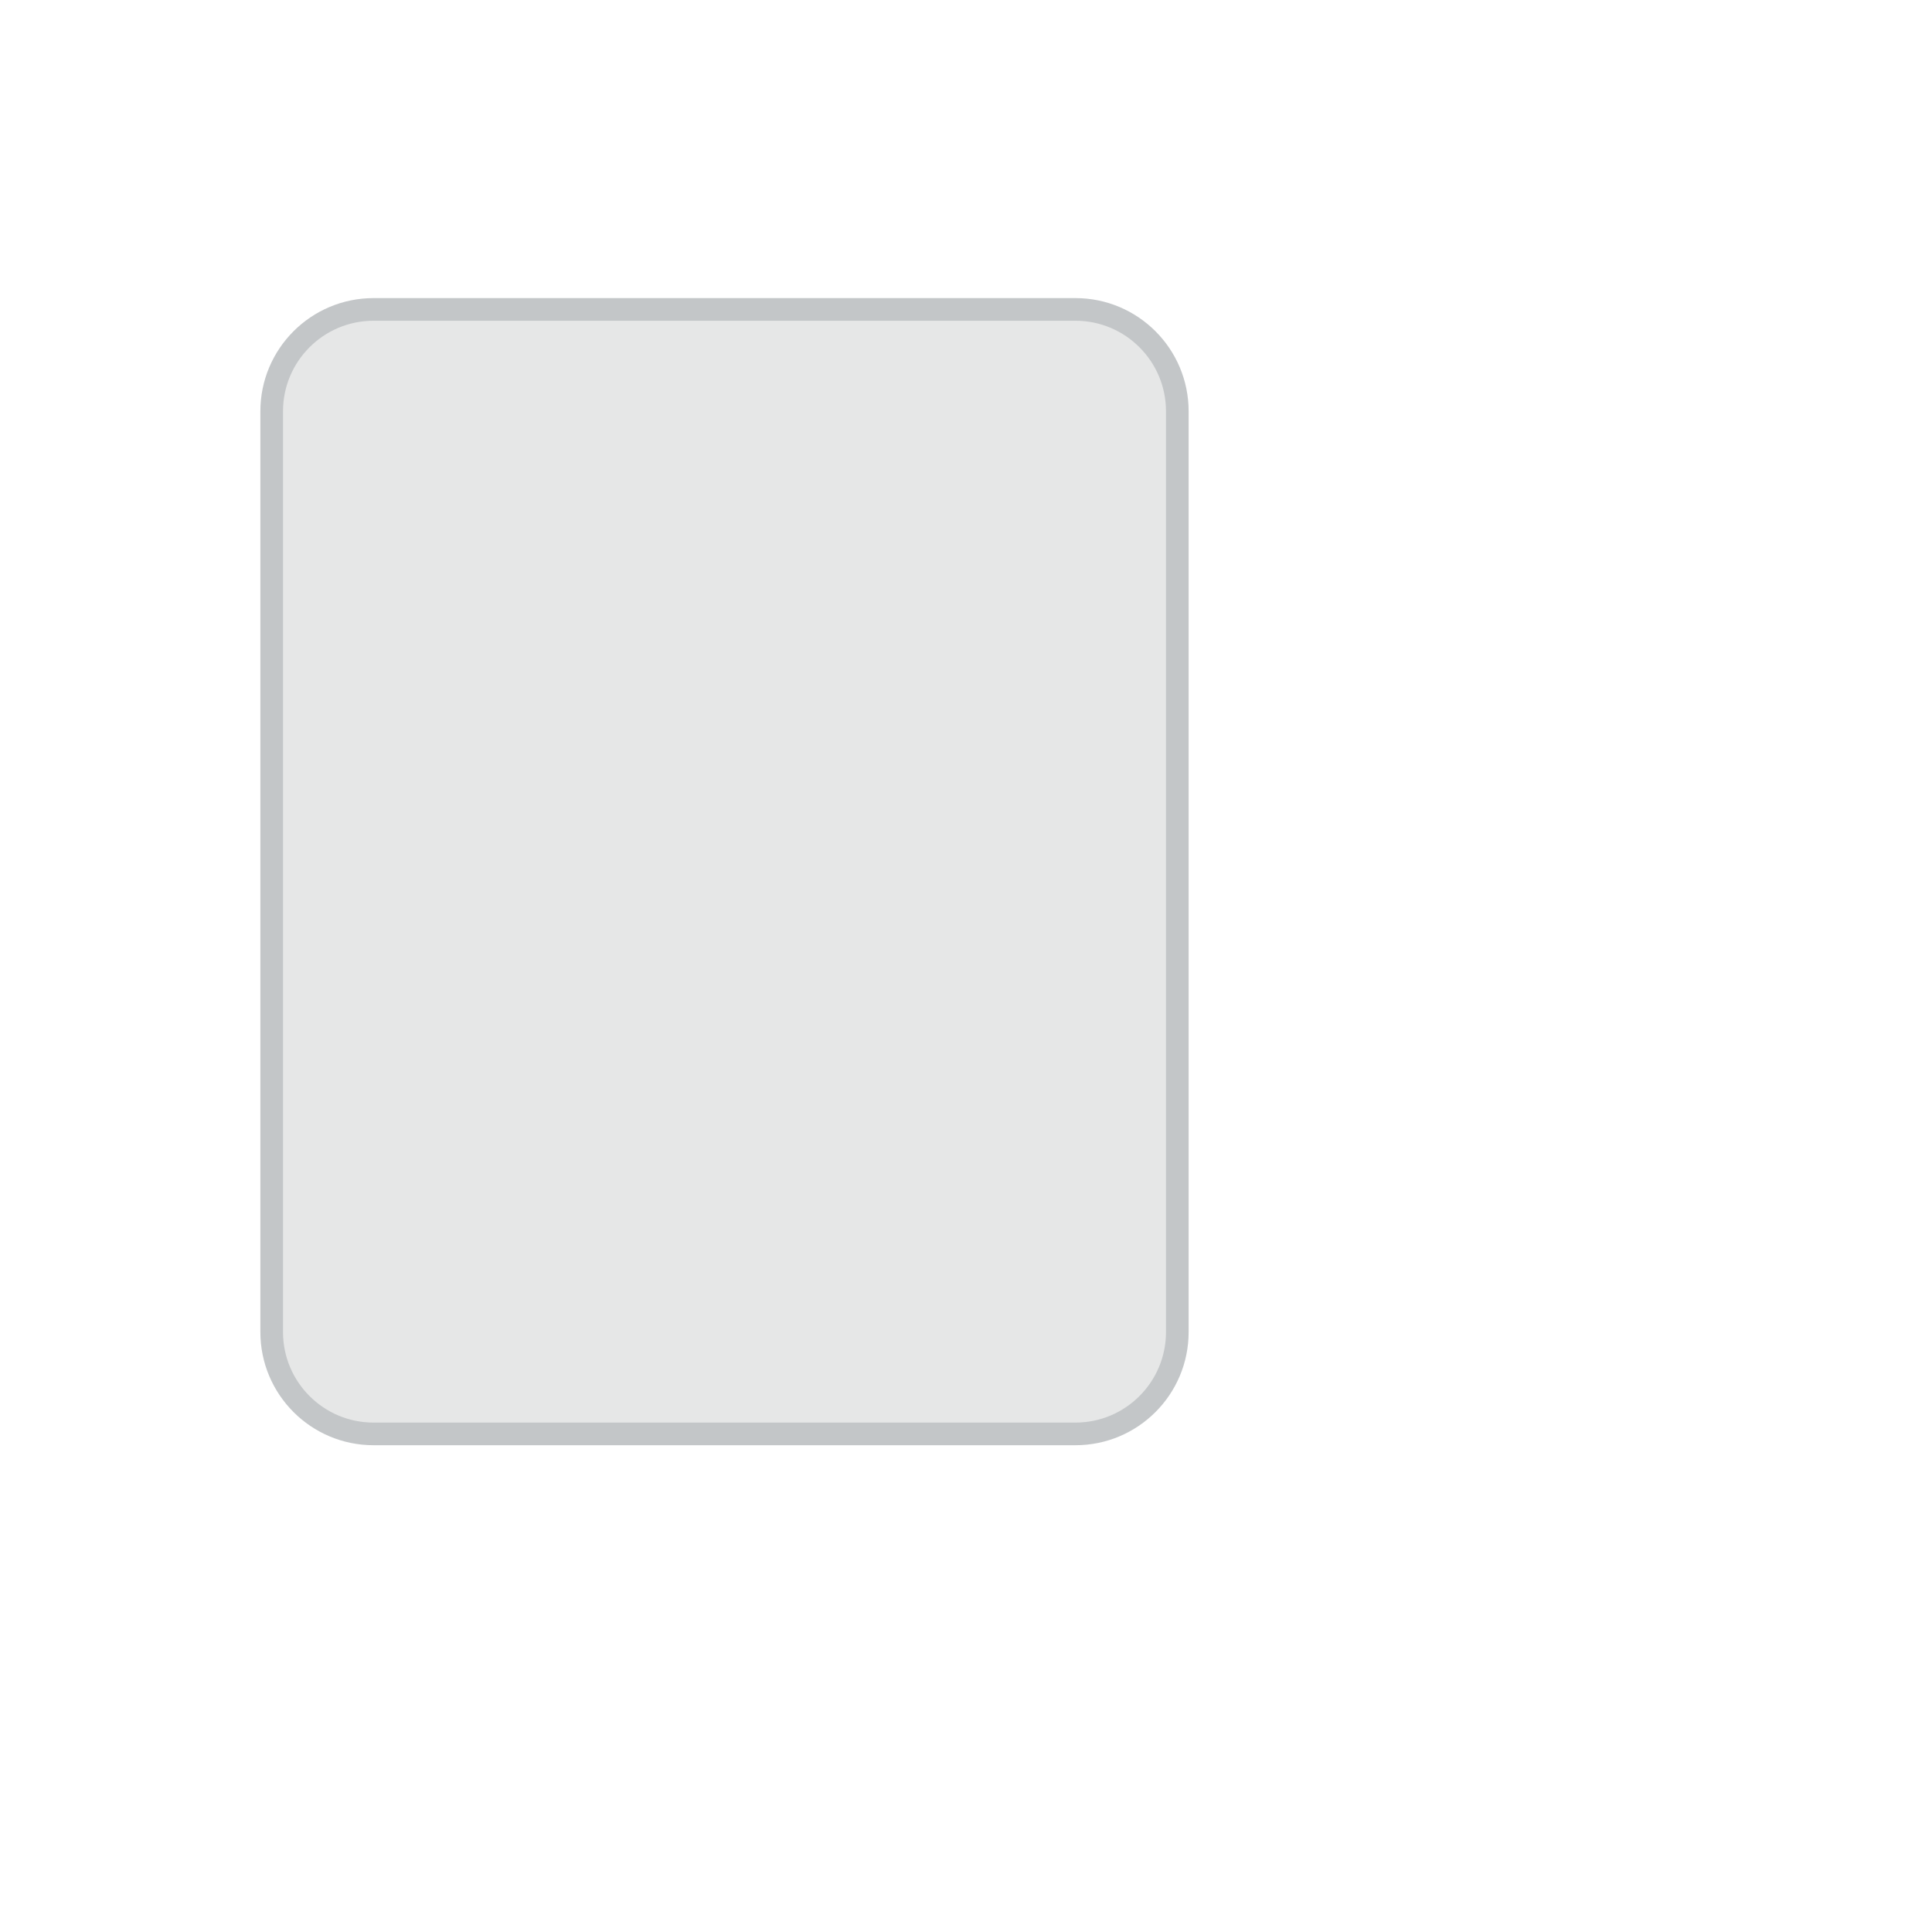
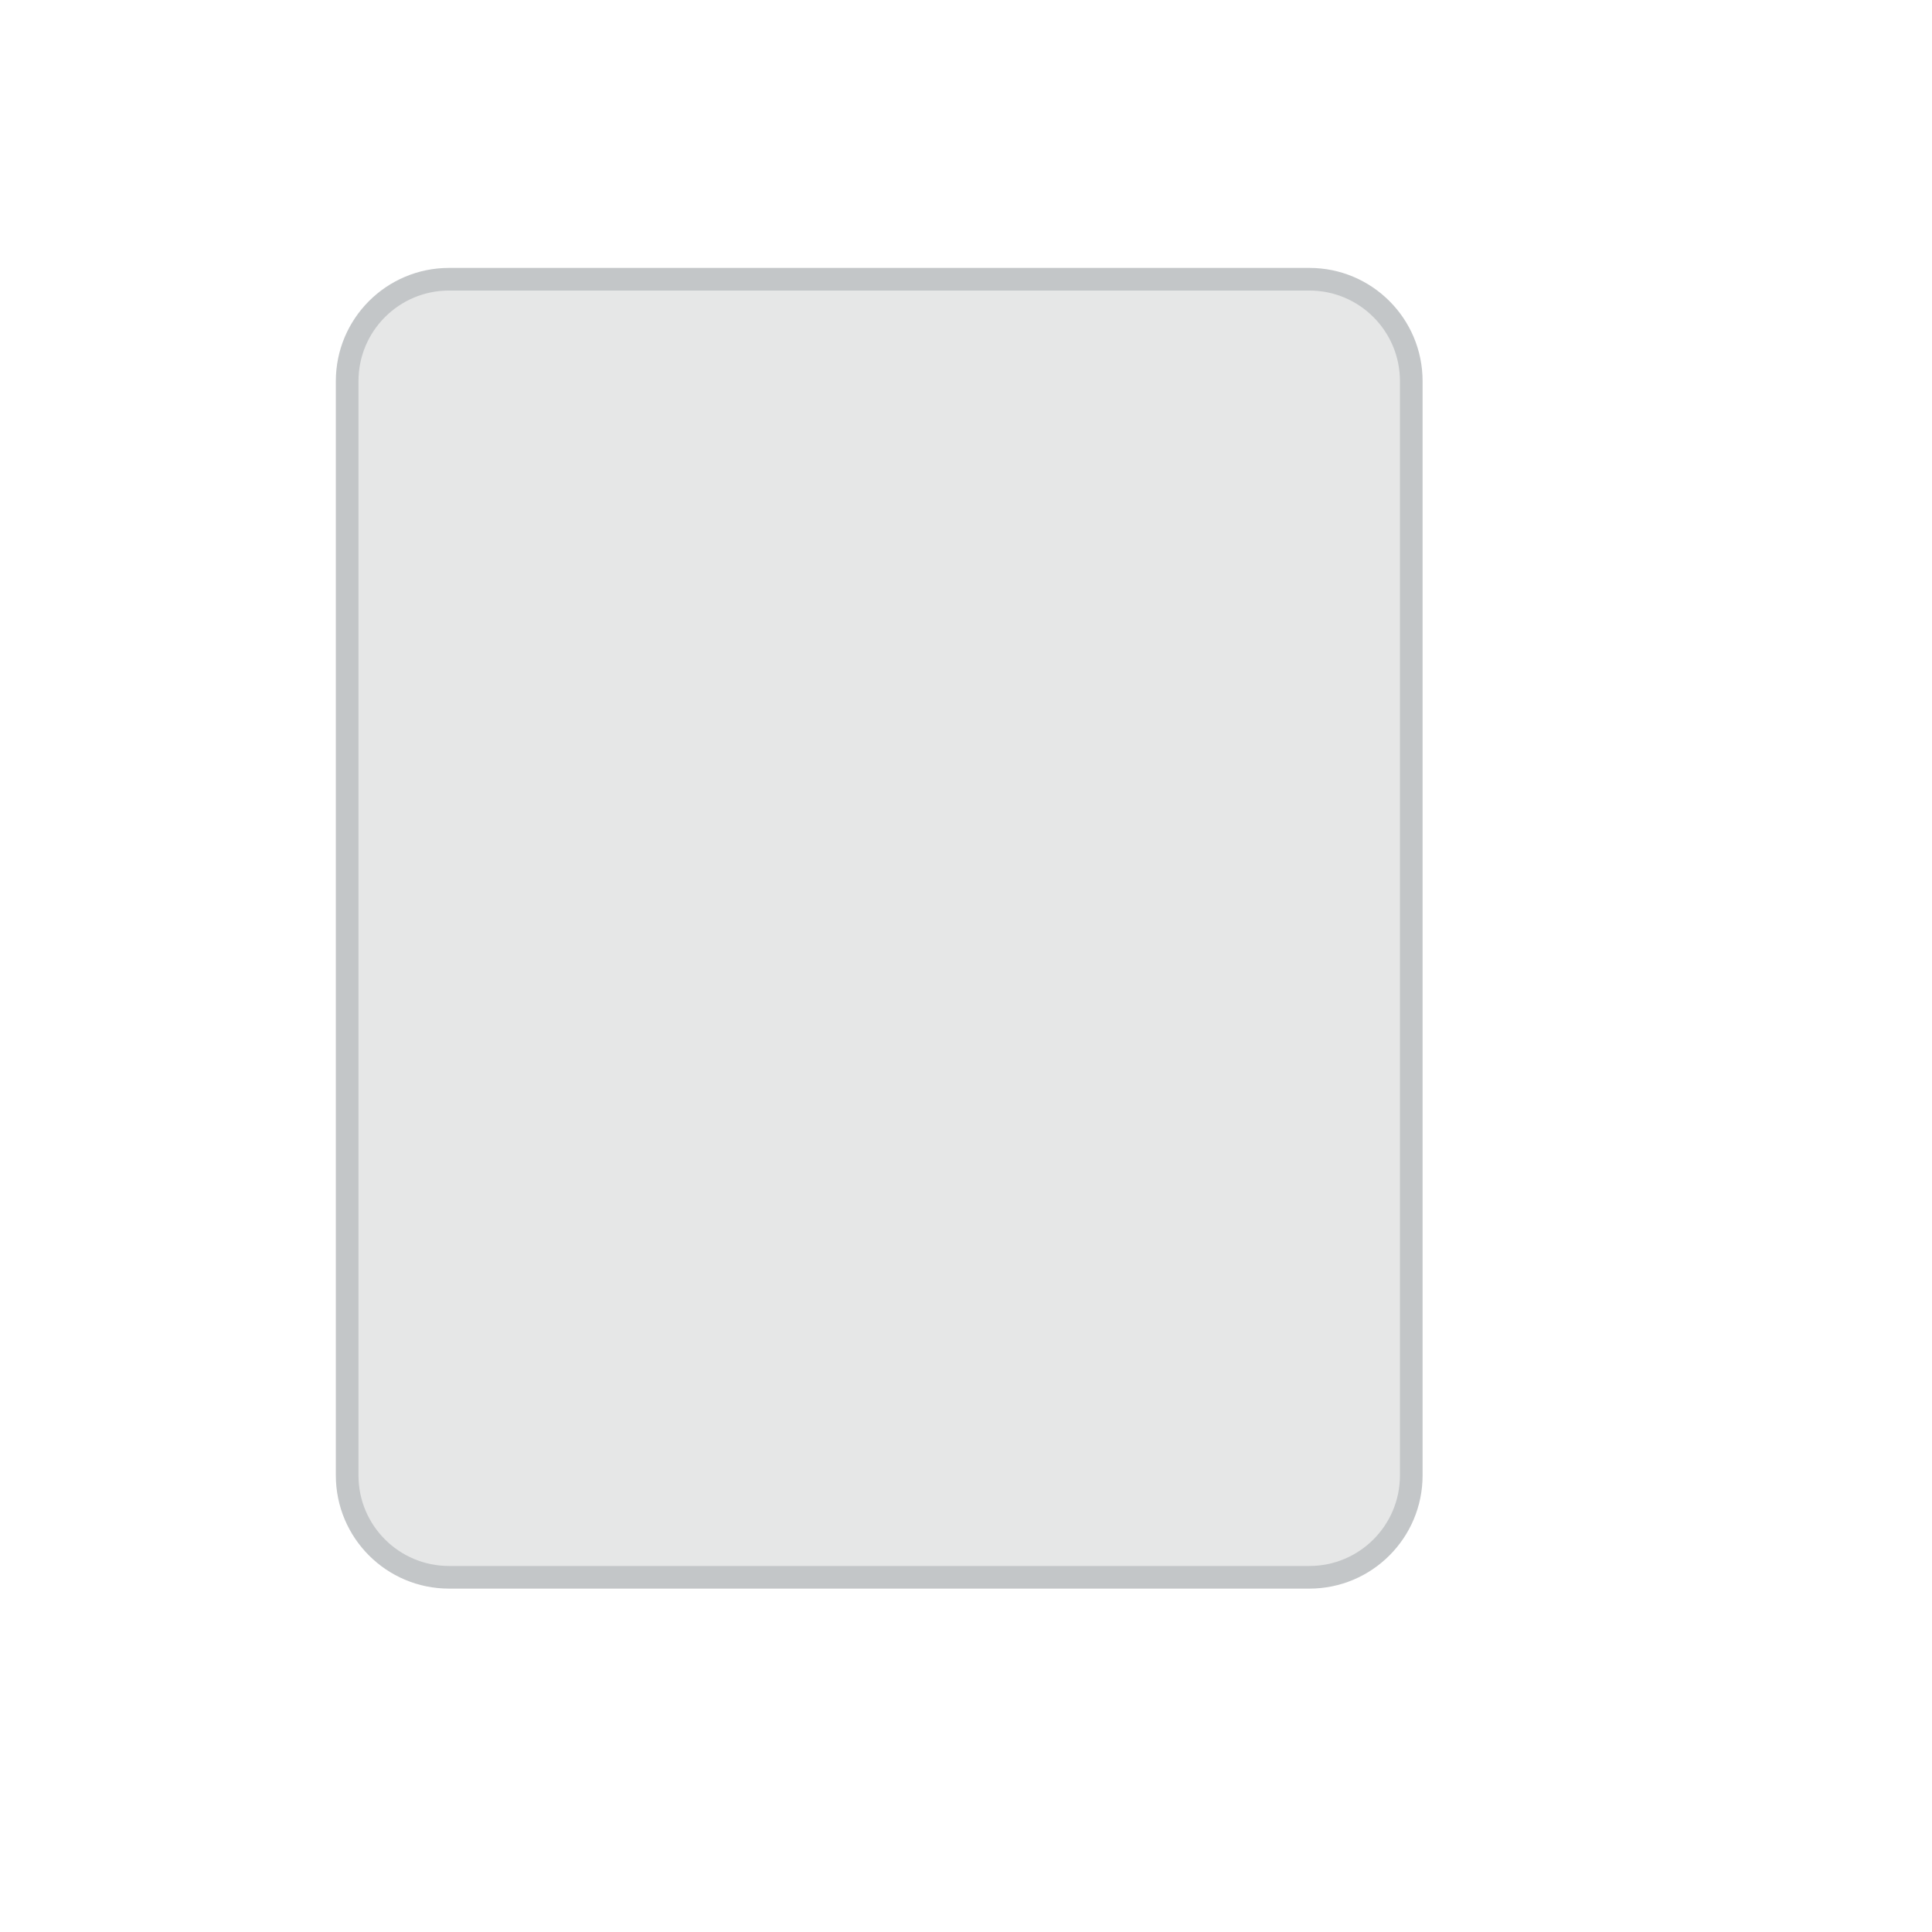
<svg xmlns="http://www.w3.org/2000/svg" width="1024" height="1024" viewBox="0 0 1024 1024">
-   <rect x="144" y="164" width="480" height="596" rx="54" fill="#E6E7E7" stroke="#C3C6C8" stroke-width="12" />
+   <rect x="184" y="148" width="564" height="688" rx="54" fill="#E6E7E7" stroke="#C3C6C8" stroke-width="12" />
</svg>
